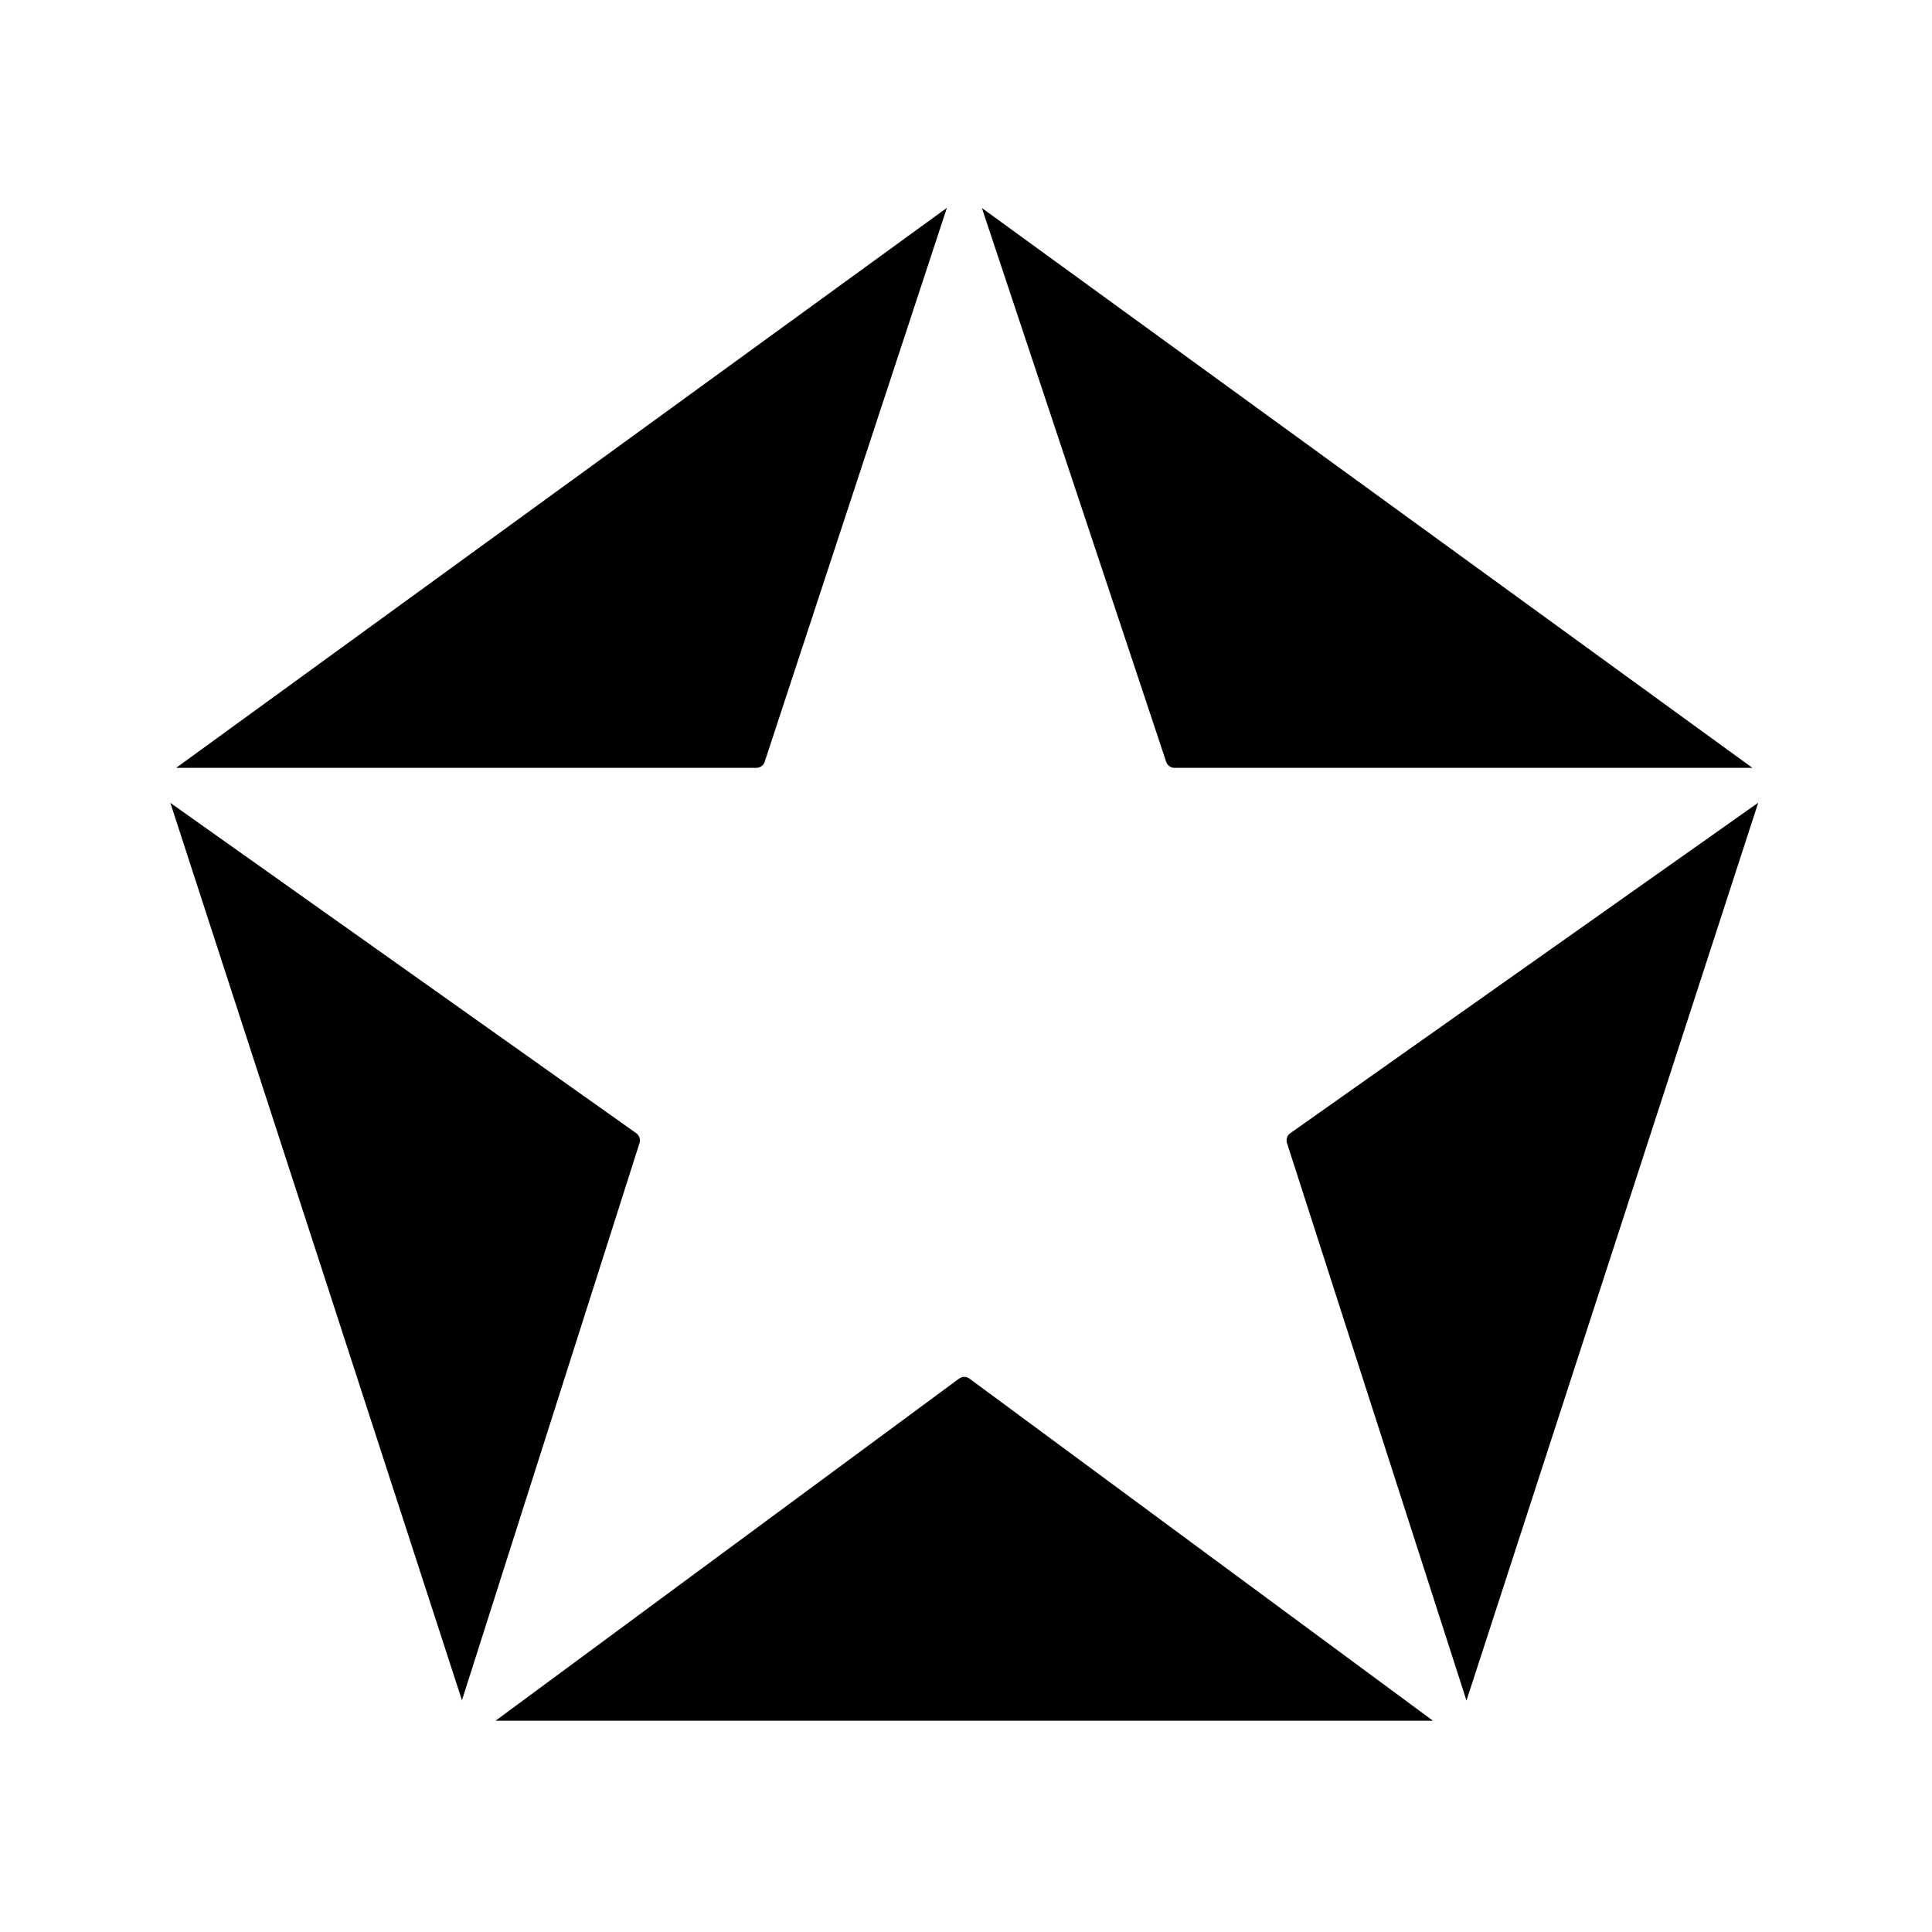
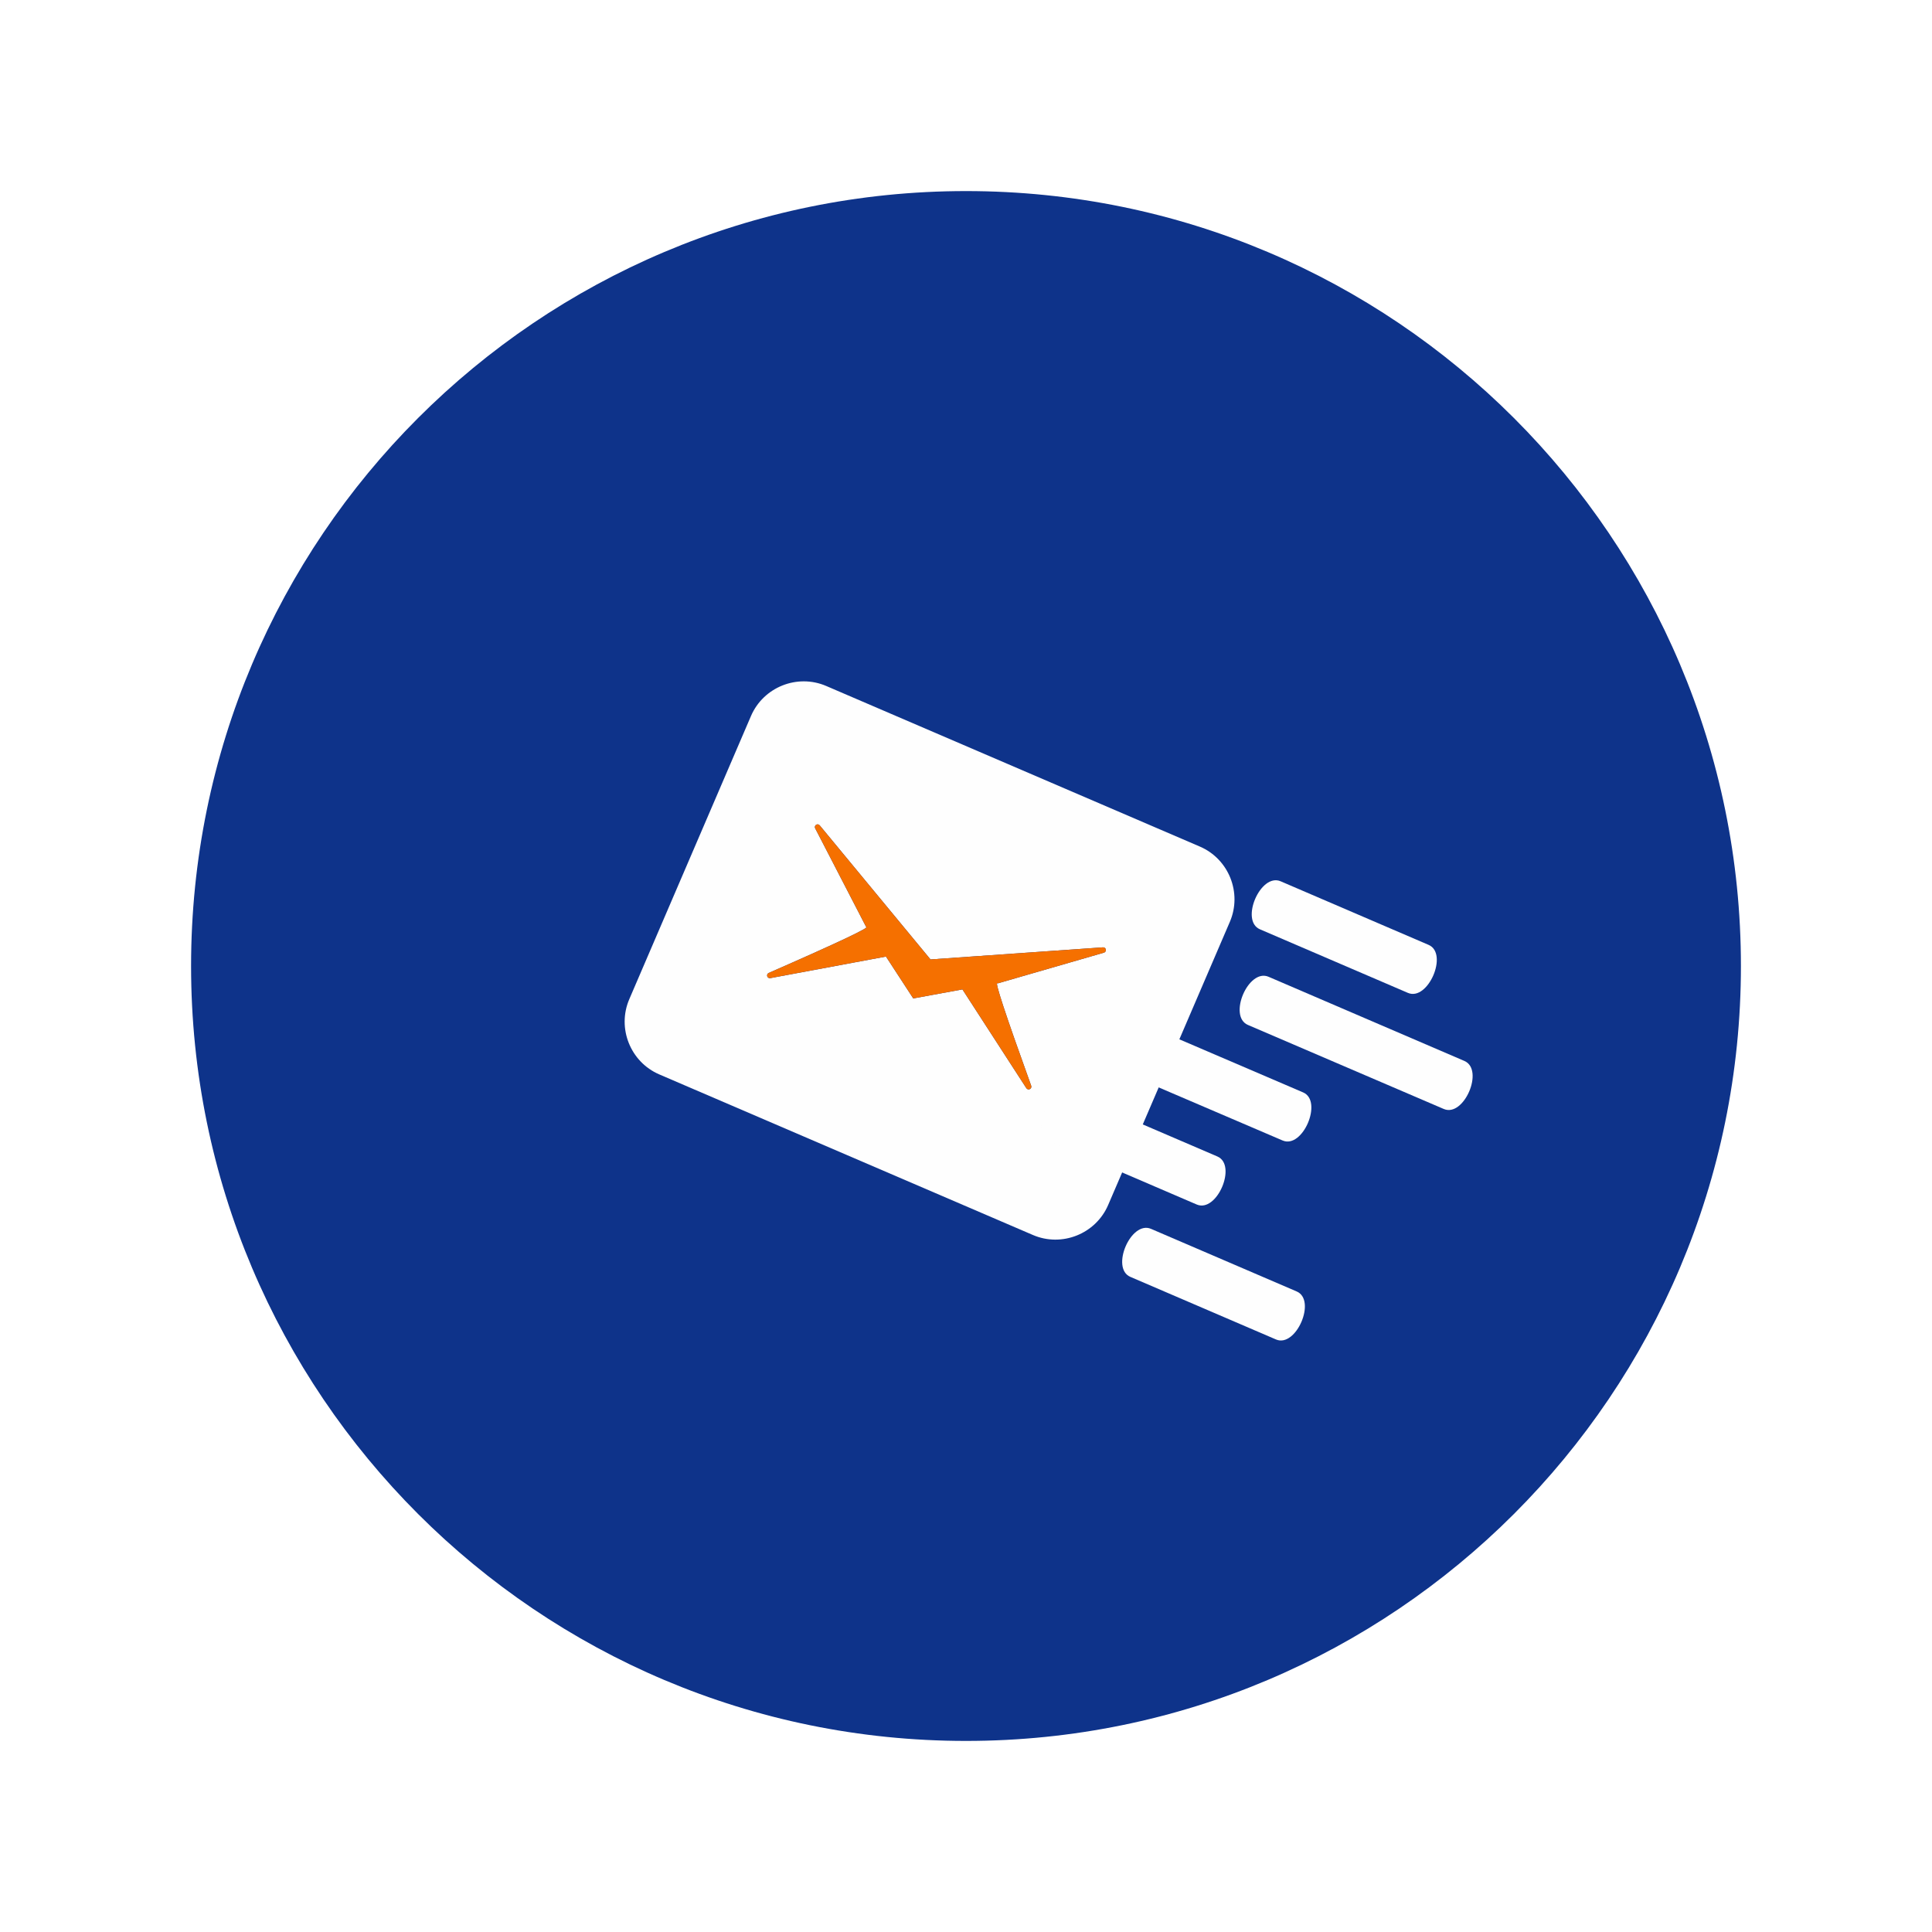
<svg xmlns="http://www.w3.org/2000/svg" width="182" height="182" viewBox="0 0 182 182" fill="none">
  <rect width="182" height="182" fill="white" />
-   <path d="M90.348 129.869C90.638 129.654 91.035 129.654 91.326 129.869L134.992 162.099H46.681L90.348 129.869ZM165.63 75.617L138.147 160.199L121.238 107.677C121.132 107.347 121.244 106.987 121.516 106.775L121.547 106.752L165.63 75.617ZM16.049 75.633L59.938 106.753C60.231 106.961 60.355 107.333 60.246 107.675L43.517 160.171L16.049 75.633ZM165.084 72.335L110.64 72.335C110.285 72.335 109.97 72.108 109.859 71.772L92.498 19.598L165.084 72.335ZM89.2 19.58L72.033 71.769C71.922 72.107 71.606 72.335 71.251 72.335L16.59 72.335L89.2 19.58Z" fill="black" />
+   <path d="M91 164C50.683 164 18 131.317 18 91C18 50.683 50.683 18 91 18C131.317 18 164 50.683 164 91C164 131.317 131.317 164 91 164Z" fill="#0E338A" />
+   <path fill-rule="evenodd" clip-rule="evenodd" d="M113.03 79.749L77.834 64.622C75.108 63.45 71.918 64.722 70.745 67.449L59.281 94.125C58.109 96.851 59.381 100.042 62.108 101.213L97.304 116.34C100.03 117.512 103.22 116.24 104.392 113.513L115.857 86.837C117.029 84.11 115.757 80.921 113.03 79.749ZM96.685 102.508L90.663 93.205L86.031 94.055L83.46 90.111L72.566 92.142C72.437 92.166 72.312 92.09 72.273 91.965C72.235 91.839 72.296 91.707 72.416 91.654C79.009 88.769 82.064 87.32 81.59 87.314L76.792 78.03C76.731 77.913 76.768 77.771 76.878 77.698C76.988 77.626 77.133 77.648 77.217 77.749L87.662 90.389L87.665 90.38L103.904 89.242C104.036 89.233 104.152 89.324 104.175 89.453C104.198 89.583 104.12 89.708 103.994 89.744L93.977 92.64C93.641 92.299 94.698 95.51 97.141 102.281C97.186 102.404 97.132 102.54 97.014 102.598C96.897 102.656 96.756 102.618 96.685 102.508Z" fill="#FEFEFE" />
+   <path fill-rule="evenodd" clip-rule="evenodd" d="M122.765 102.911L104.299 94.989C102.404 94.18 100.472 98.698 102.359 99.526L120.819 107.435C122.721 108.259 124.646 103.726 122.765 102.911Z" fill="#FEFEFE" />
+   <path fill-rule="evenodd" clip-rule="evenodd" d="M114.677 108.942L100.817 102.986C98.922 102.178 96.975 106.702 98.871 107.51L112.729 113.466C114.631 114.289 116.571 109.75 114.677 108.942Z" fill="#FEFEFE" />
+   <path fill-rule="evenodd" clip-rule="evenodd" d="M132.63 93.533L118.691 87.543C116.796 86.734 118.742 82.21 120.638 83.019L134.577 89.01C136.472 89.818 134.525 94.341 132.63 93.533Z" fill="#FEFEFE" />
+   <path fill-rule="evenodd" clip-rule="evenodd" d="M122.15 121.658L108.433 115.763C106.532 114.941 104.592 119.479 106.487 120.287L120.203 126.182C122.098 126.989 124.045 122.465 122.15 121.658Z" fill="#FEFEFE" />
+   <path fill-rule="evenodd" clip-rule="evenodd" d="M136.002 104.467L117.557 96.552C115.655 95.729 117.602 91.206 119.497 92.013L137.949 99.944C139.85 100.766 137.903 105.29 136.002 104.467Z" fill="#FEFEFE" />
+   <path fill-rule="evenodd" clip-rule="evenodd" d="M90.664 93.205L86.032 94.055L83.46 90.111L72.566 92.141C72.437 92.166 72.312 92.09 72.274 91.965C72.236 91.839 72.297 91.707 72.417 91.654C79.01 88.769 82.065 87.32 81.591 87.314L76.792 78.03C76.731 77.913 76.769 77.771 76.879 77.698C76.988 77.626 77.134 77.648 77.217 77.749L87.663 90.389L87.666 90.38L103.905 89.242C104.036 89.233 104.153 89.323 104.175 89.453C104.198 89.583 104.121 89.708 103.994 89.744L93.978 92.64C93.642 92.299 94.699 95.51 97.142 102.281C97.186 102.404 97.132 102.54 97.015 102.598C96.897 102.656 96.757 102.618 96.685 102.508L90.664 93.205Z" fill="#F57000" />
</svg>
